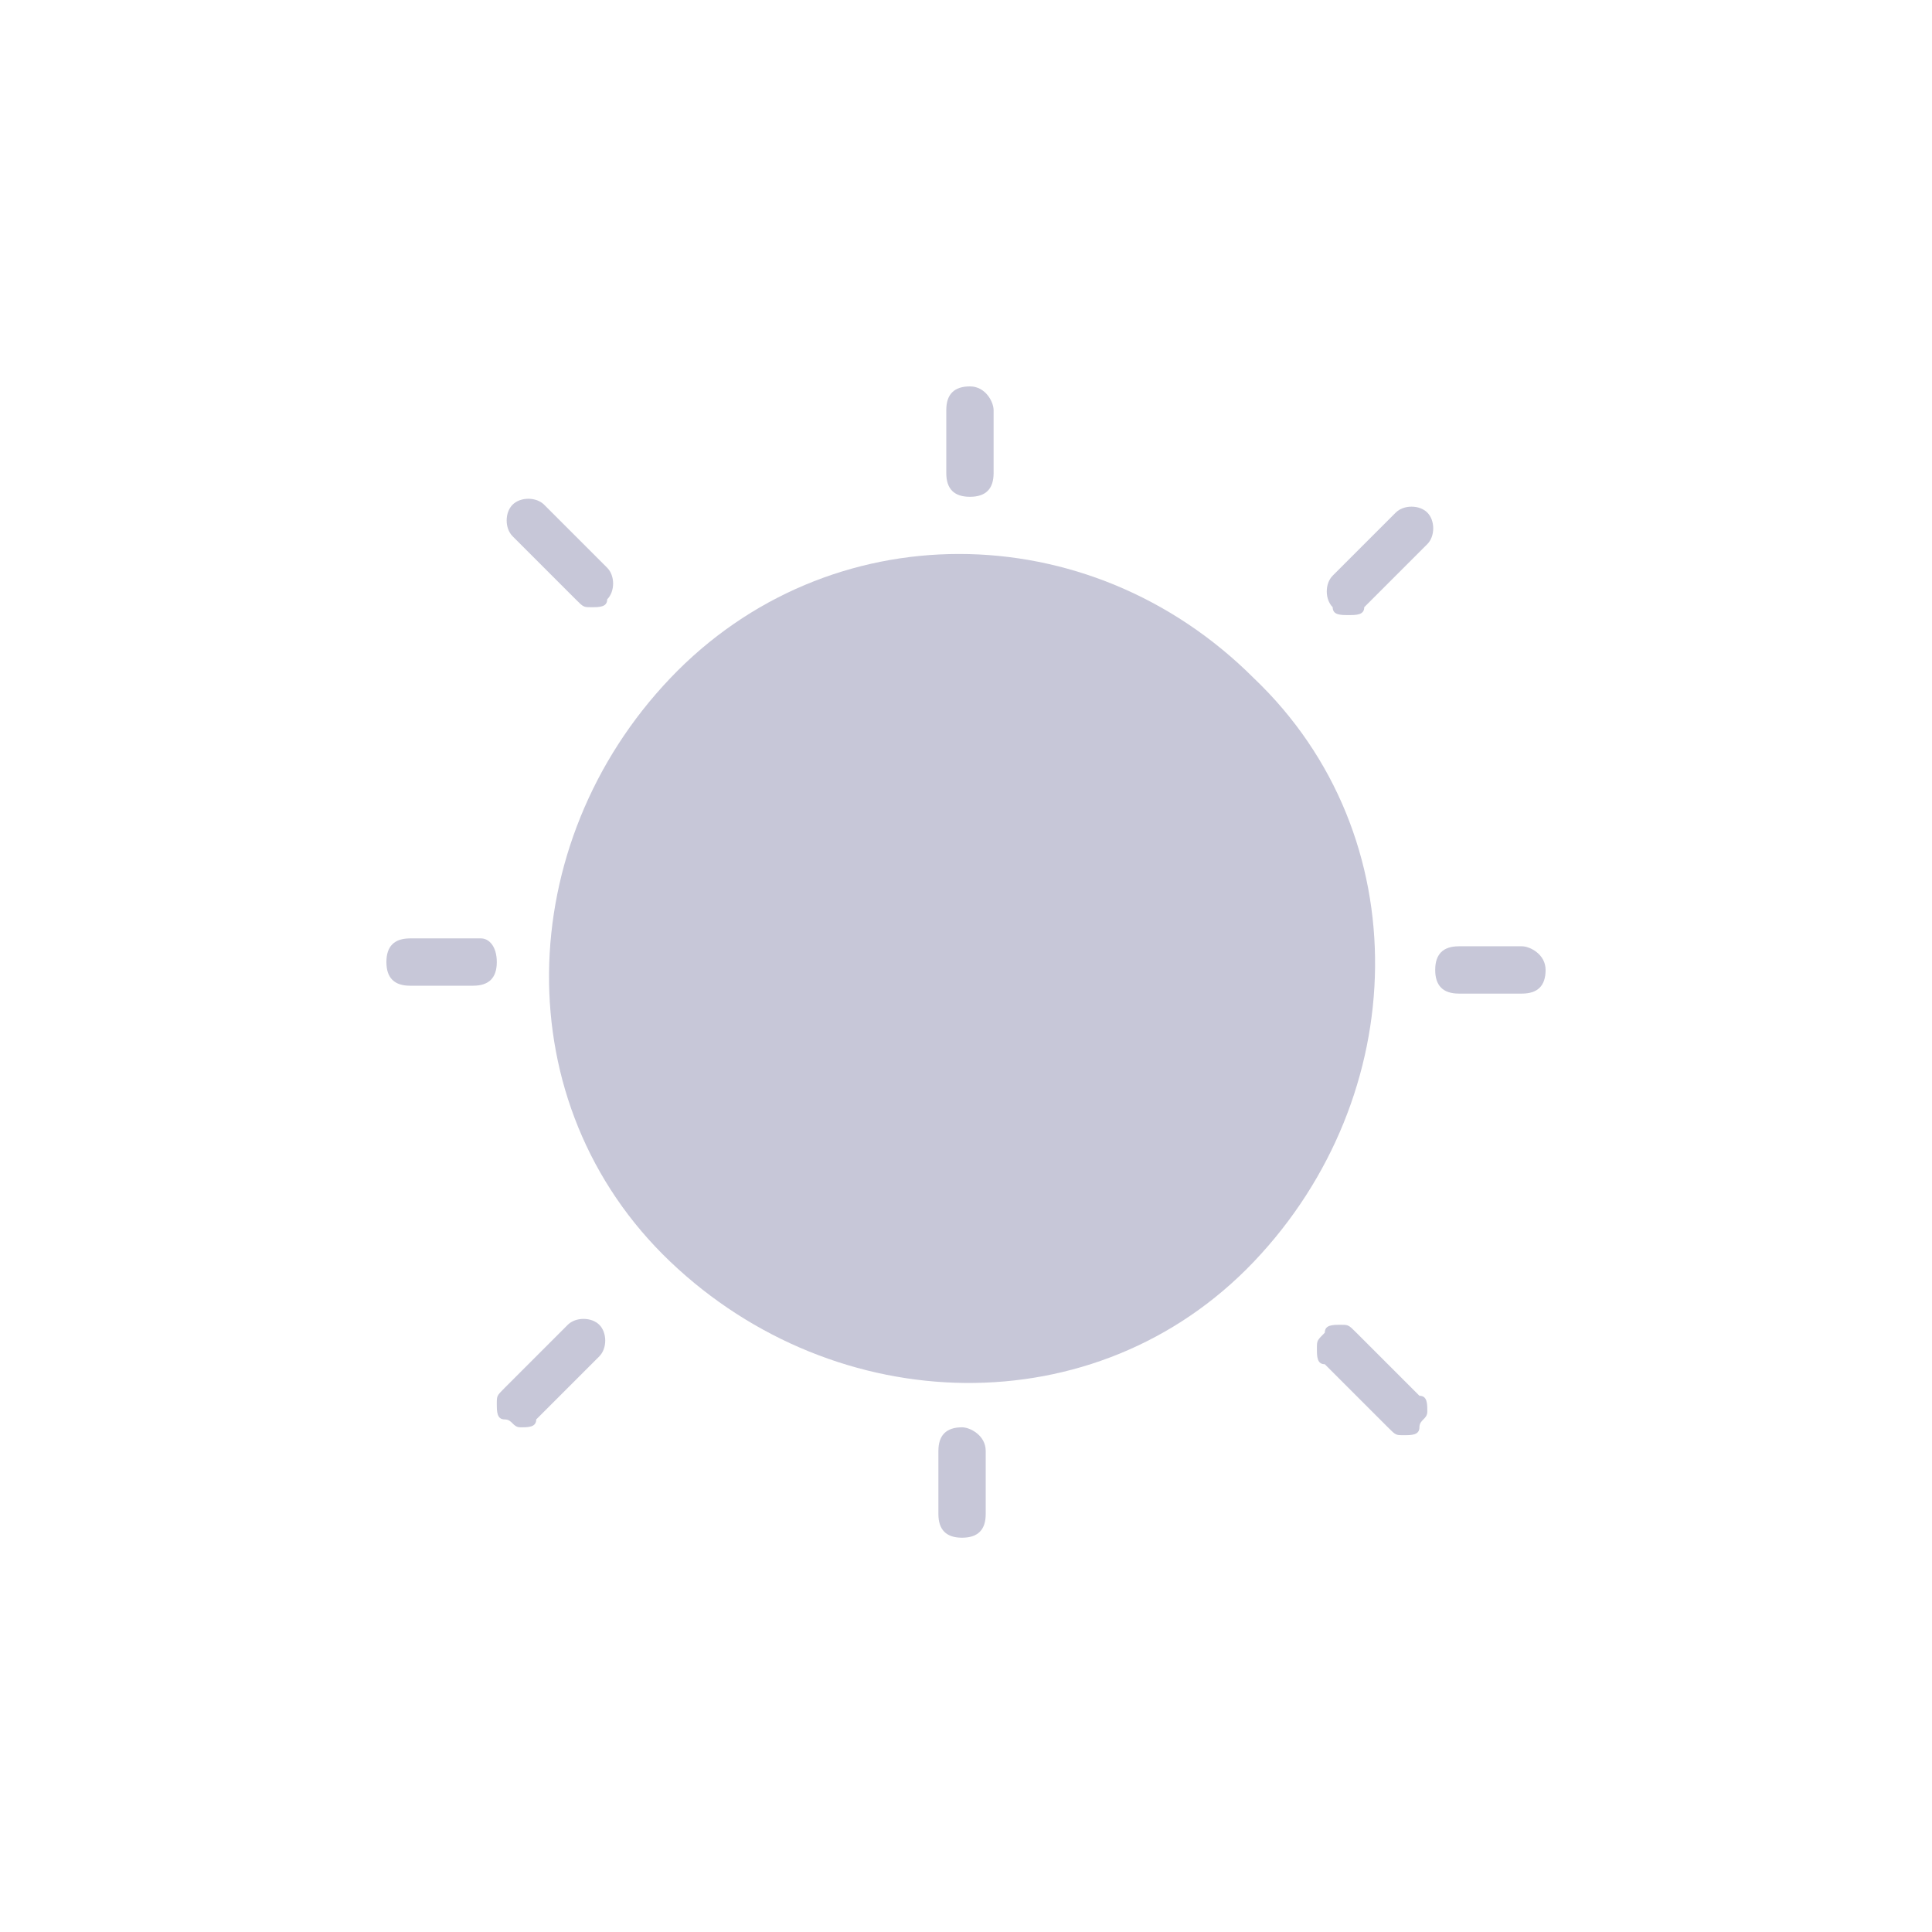
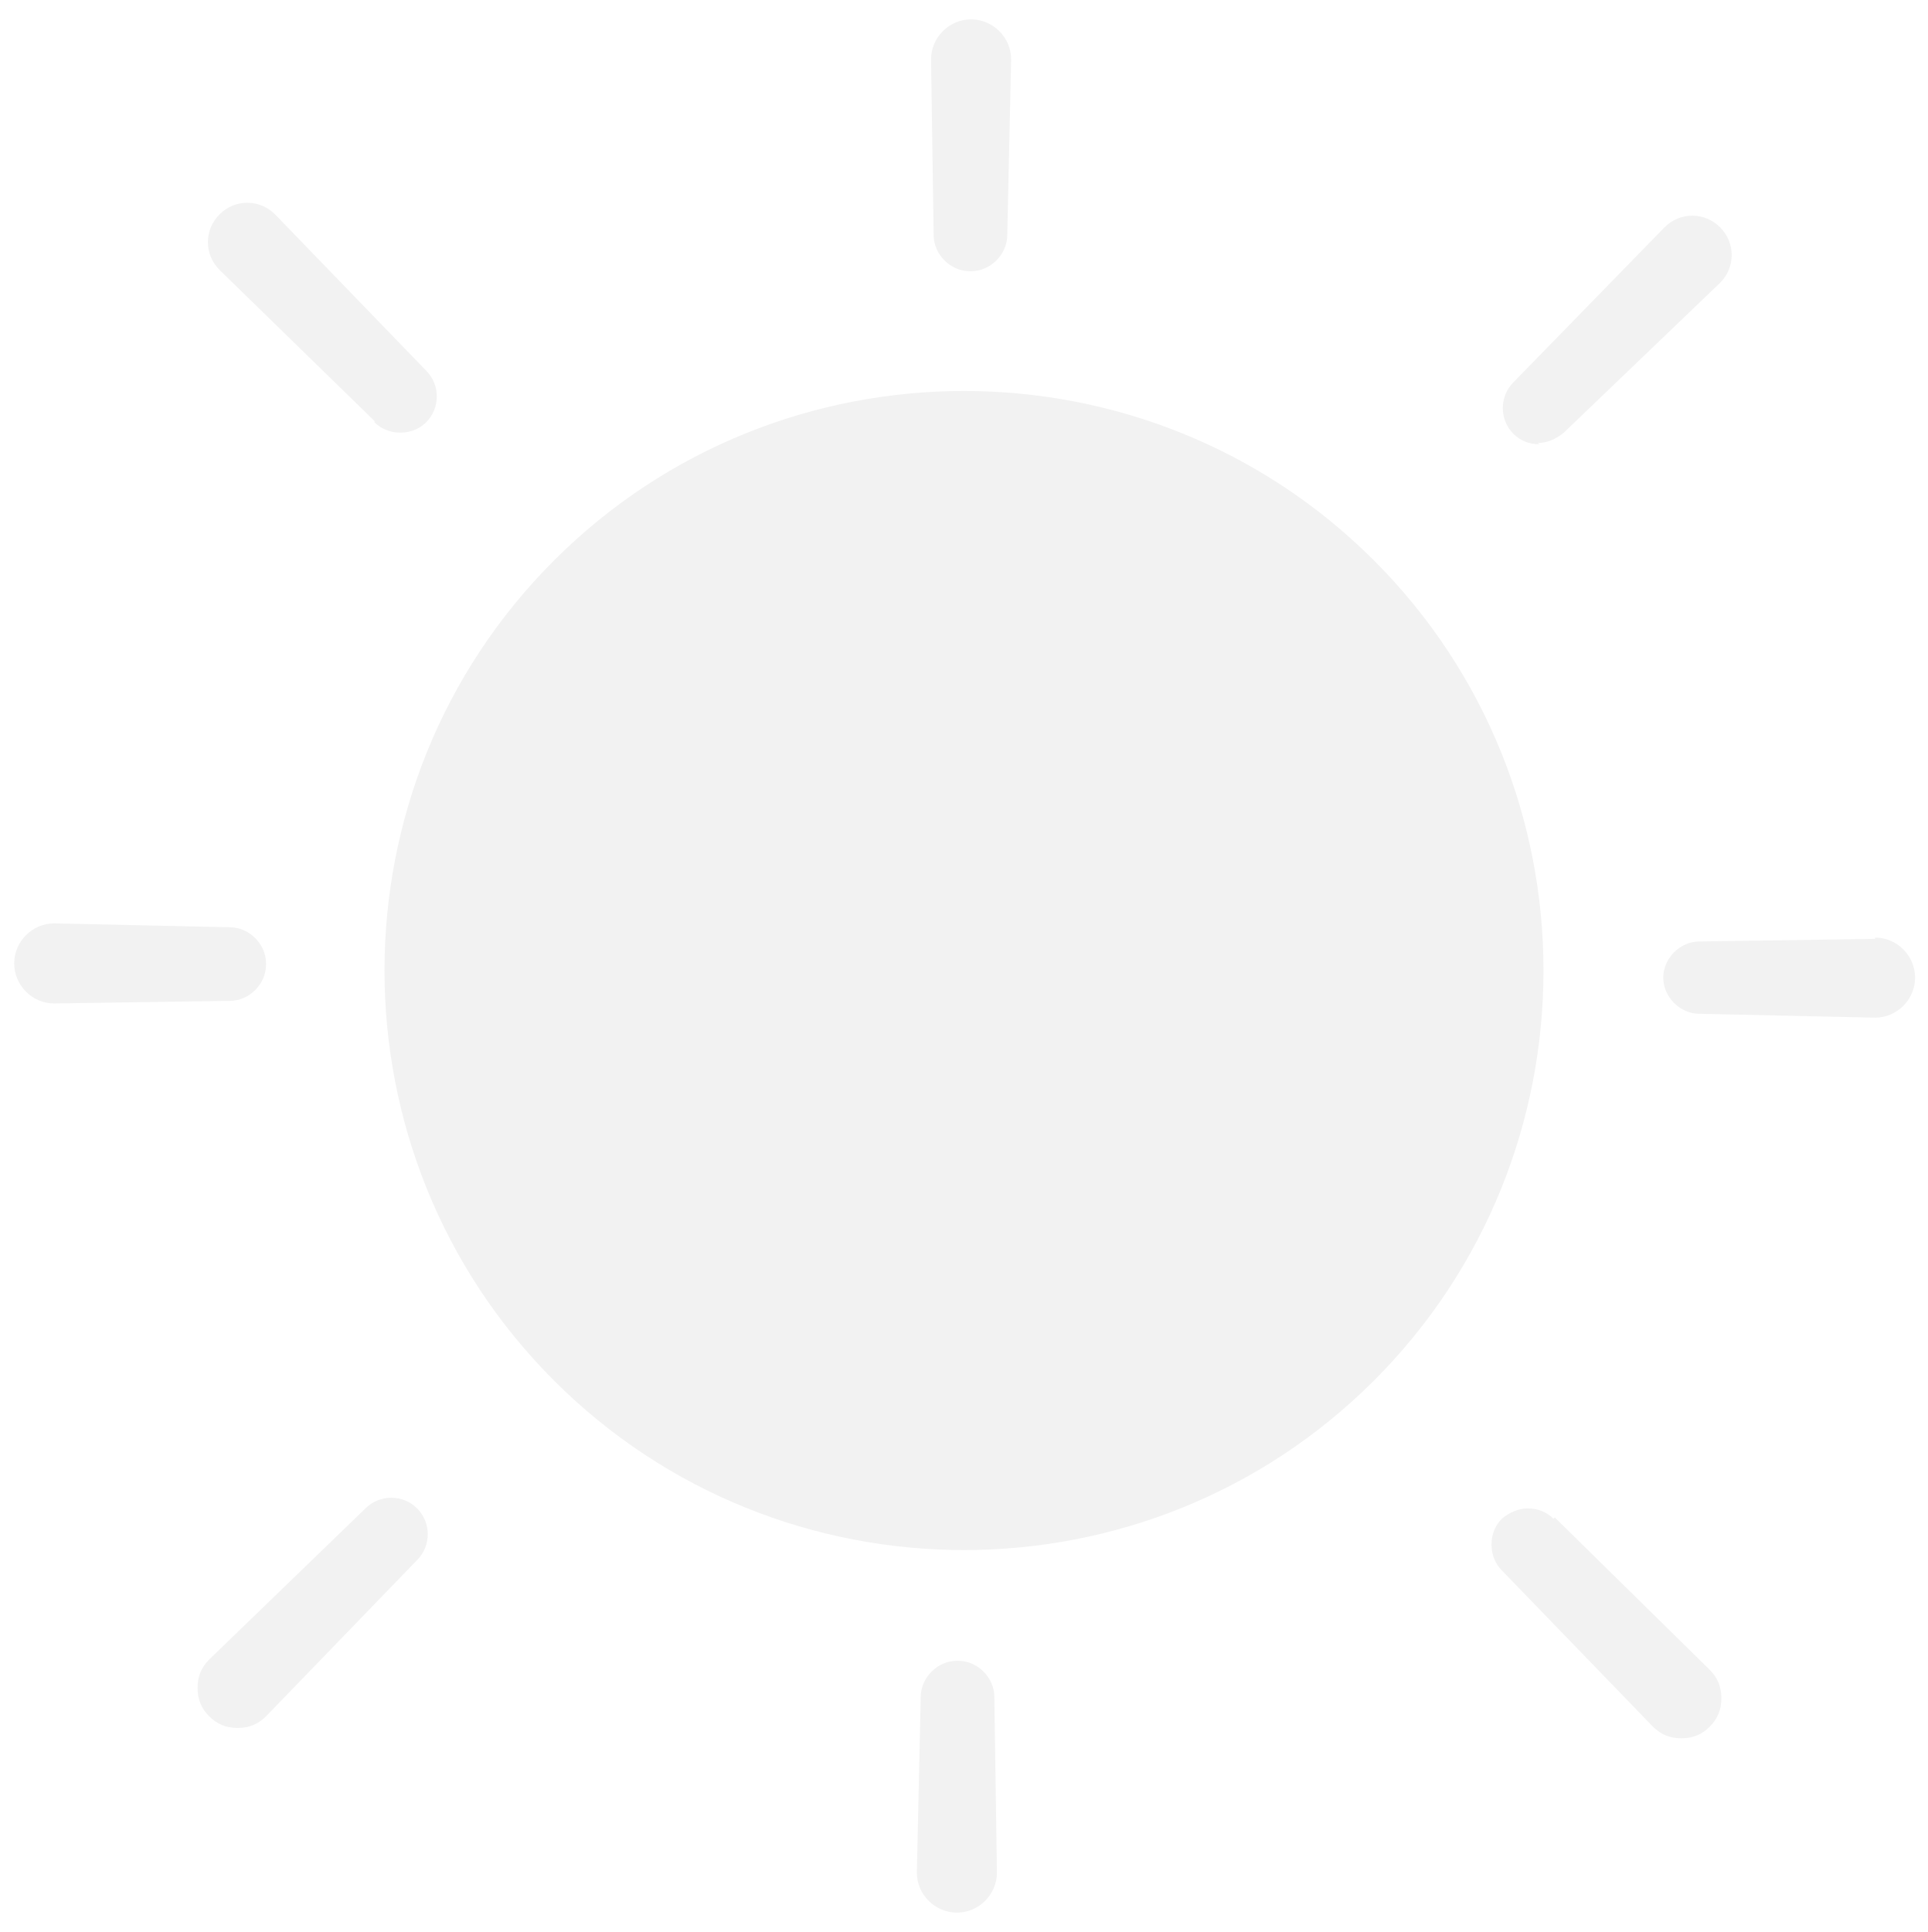
- <svg xmlns="http://www.w3.org/2000/svg" version="1.1" id="sun_hover" x="0px" y="0px" viewBox="0 0 24.5 24.5" style="enable-background:new 0 0 24.5 24.5;" xml:space="preserve">
-   <style type="text/css">
- 	.st0{fill:#C7C7D8;}
- </style>
-   <g>
-     <path class="st0" d="M17.1,7.8c0.1,0,0.2,0,0.2-0.1l0.8-0.8c0.1-0.1,0.1-0.3,0-0.4s-0.3-0.1-0.4,0l-0.8,0.8c-0.1,0.1-0.1,0.3,0,0.4   C16.9,7.8,17,7.8,17.1,7.8L17.1,7.8z" />
-     <path class="st0" d="M12.3,4.9c-0.2,0-0.3,0.1-0.3,0.3v0.8c0,0.2,0.1,0.3,0.3,0.3s0.3-0.1,0.3-0.3V5.2C12.6,5.1,12.5,4.9,12.3,4.9z   " />
-     <path class="st0" d="M6.9,6.4c-0.1-0.1-0.3-0.1-0.4,0s-0.1,0.3,0,0.4l0.8,0.8c0.1,0.1,0.1,0.1,0.2,0.1s0.2,0,0.2-0.1   c0.1-0.1,0.1-0.3,0-0.4L6.9,6.4L6.9,6.4z" />
-     <path class="st0" d="M6.1,11.9H5.2c-0.2,0-0.3,0.1-0.3,0.3s0.1,0.3,0.3,0.3h0.8c0.2,0,0.3-0.1,0.3-0.3S6.2,11.9,6.1,11.9z" />
-     <path class="st0" d="M7.2,16.8l-0.8,0.8c-0.1,0.1-0.1,0.1-0.1,0.2s0,0.2,0.1,0.2s0.1,0.1,0.2,0.1s0.2,0,0.2-0.1l0.8-0.8   c0.1-0.1,0.1-0.3,0-0.4S7.3,16.7,7.2,16.8L7.2,16.8z" />
-     <path class="st0" d="M12.2,18.1c-0.2,0-0.3,0.1-0.3,0.3v0.8c0,0.2,0.1,0.3,0.3,0.3s0.3-0.1,0.3-0.3v-0.8   C12.5,18.2,12.3,18.1,12.2,18.1z" />
-     <path class="st0" d="M17.2,16.9c-0.1-0.1-0.1-0.1-0.2-0.1l0,0c-0.1,0-0.2,0-0.2,0.1c-0.1,0.1-0.1,0.1-0.1,0.2s0,0.2,0.1,0.2   l0.8,0.8c0.1,0.1,0.1,0.1,0.2,0.1s0.2,0,0.2-0.1s0.1-0.1,0.1-0.2s0-0.2-0.1-0.2L17.2,16.9L17.2,16.9z" />
-     <path class="st0" d="M19.3,12h-0.8c-0.2,0-0.3,0.1-0.3,0.3s0.1,0.3,0.3,0.3h0.8c0.2,0,0.3-0.1,0.3-0.3S19.4,12,19.3,12z" />
-   </g>
-   <path class="st0" d="M15.9,8.6c-2.1-2.1-5.4-2.1-7.4,0s-2.1,5.4,0,7.4s5.4,2.1,7.4,0S18,10.6,15.9,8.6z" />
+ <svg xmlns="http://www.w3.org/2000/svg" id="sun" viewBox="0 0 14.93 14.96">
+   <defs>
+     <style>.cls-1{fill:#f2f2f2;}</style>
+   </defs>
+   <path class="cls-1" d="M11.91,3.43c.07,0,.14-.03,.2-.08l1.21-1.16c.12-.12,.12-.31,0-.43-.12-.12-.31-.12-.43,0l-1.17,1.2c-.11,.11-.11,.29,0,.4,.05,.05,.12,.08,.2,.08Z" />
+   <path class="cls-1" d="M7.52,2.1c.15,0,.28-.13,.28-.28l.03-1.36c0-.17-.14-.31-.31-.31s-.31,.14-.31,.31l.02,1.36c0,.15,.13,.28,.28,.28Z" />
+   <path class="cls-1" d="M2.9,3.27c.05,.05,.12,.08,.2,.08s.15-.03,.2-.08c.11-.11,.11-.29,0-.4l-1.17-1.21c-.12-.12-.31-.12-.43,0-.12,.12-.12,.31,0,.43l1.2,1.17Z" />
+   <path class="cls-1" d="M2.06,7.46c0-.15-.13-.28-.28-.28l-1.36-.03c-.17,0-.31,.14-.31,.31s.14,.31,.31,.31l1.36-.02c.15,0,.28-.13,.28-.28Z" />
+   <path class="cls-1" d="M2.83,11.68l-1.21,1.17c-.06,.06-.09,.13-.09,.22s.03,.16,.09,.22c.06,.06,.13,.09,.22,.09s.16-.03,.22-.09l1.17-1.21c.11-.11,.11-.29,0-.4-.11-.11-.29-.11-.4,0Z" />
+   <path class="cls-1" d="M7.41,12.86c-.15,0-.28,.13-.28,.28l-.03,1.36c0,.17,.14,.31,.31,.31s.31-.14,.31-.31l-.02-1.36c0-.15-.13-.28-.28-.28Z" />
+   <path class="cls-1" d="M12.03,11.76c-.05-.05-.12-.08-.2-.08h0c-.07,0-.14,.03-.2,.08-.05,.05-.08,.12-.08,.2s.03,.15,.08,.2l1.17,1.21c.06,.06,.13,.09,.22,.09s.16-.03,.22-.09c.06-.06,.09-.13,.09-.22s-.03-.16-.09-.22l-1.2-1.18Z" />
+   <path class="cls-1" d="M14.52,7.27l-1.36,.02c-.15,0-.28,.13-.28,.28s.13,.28,.28,.28l1.36,.03c.17,0,.31-.14,.31-.31s-.14-.31-.31-.31Z" />
+   <path class="cls-1" d="M10.64,4.34c-1.75-1.75-4.6-1.75-6.35,0-1.75,1.75-1.75,4.6,0,6.35,1.75,1.75,4.6,1.75,6.35,0,1.75-1.75,1.75-4.6,0-6.35Z" />
</svg>
